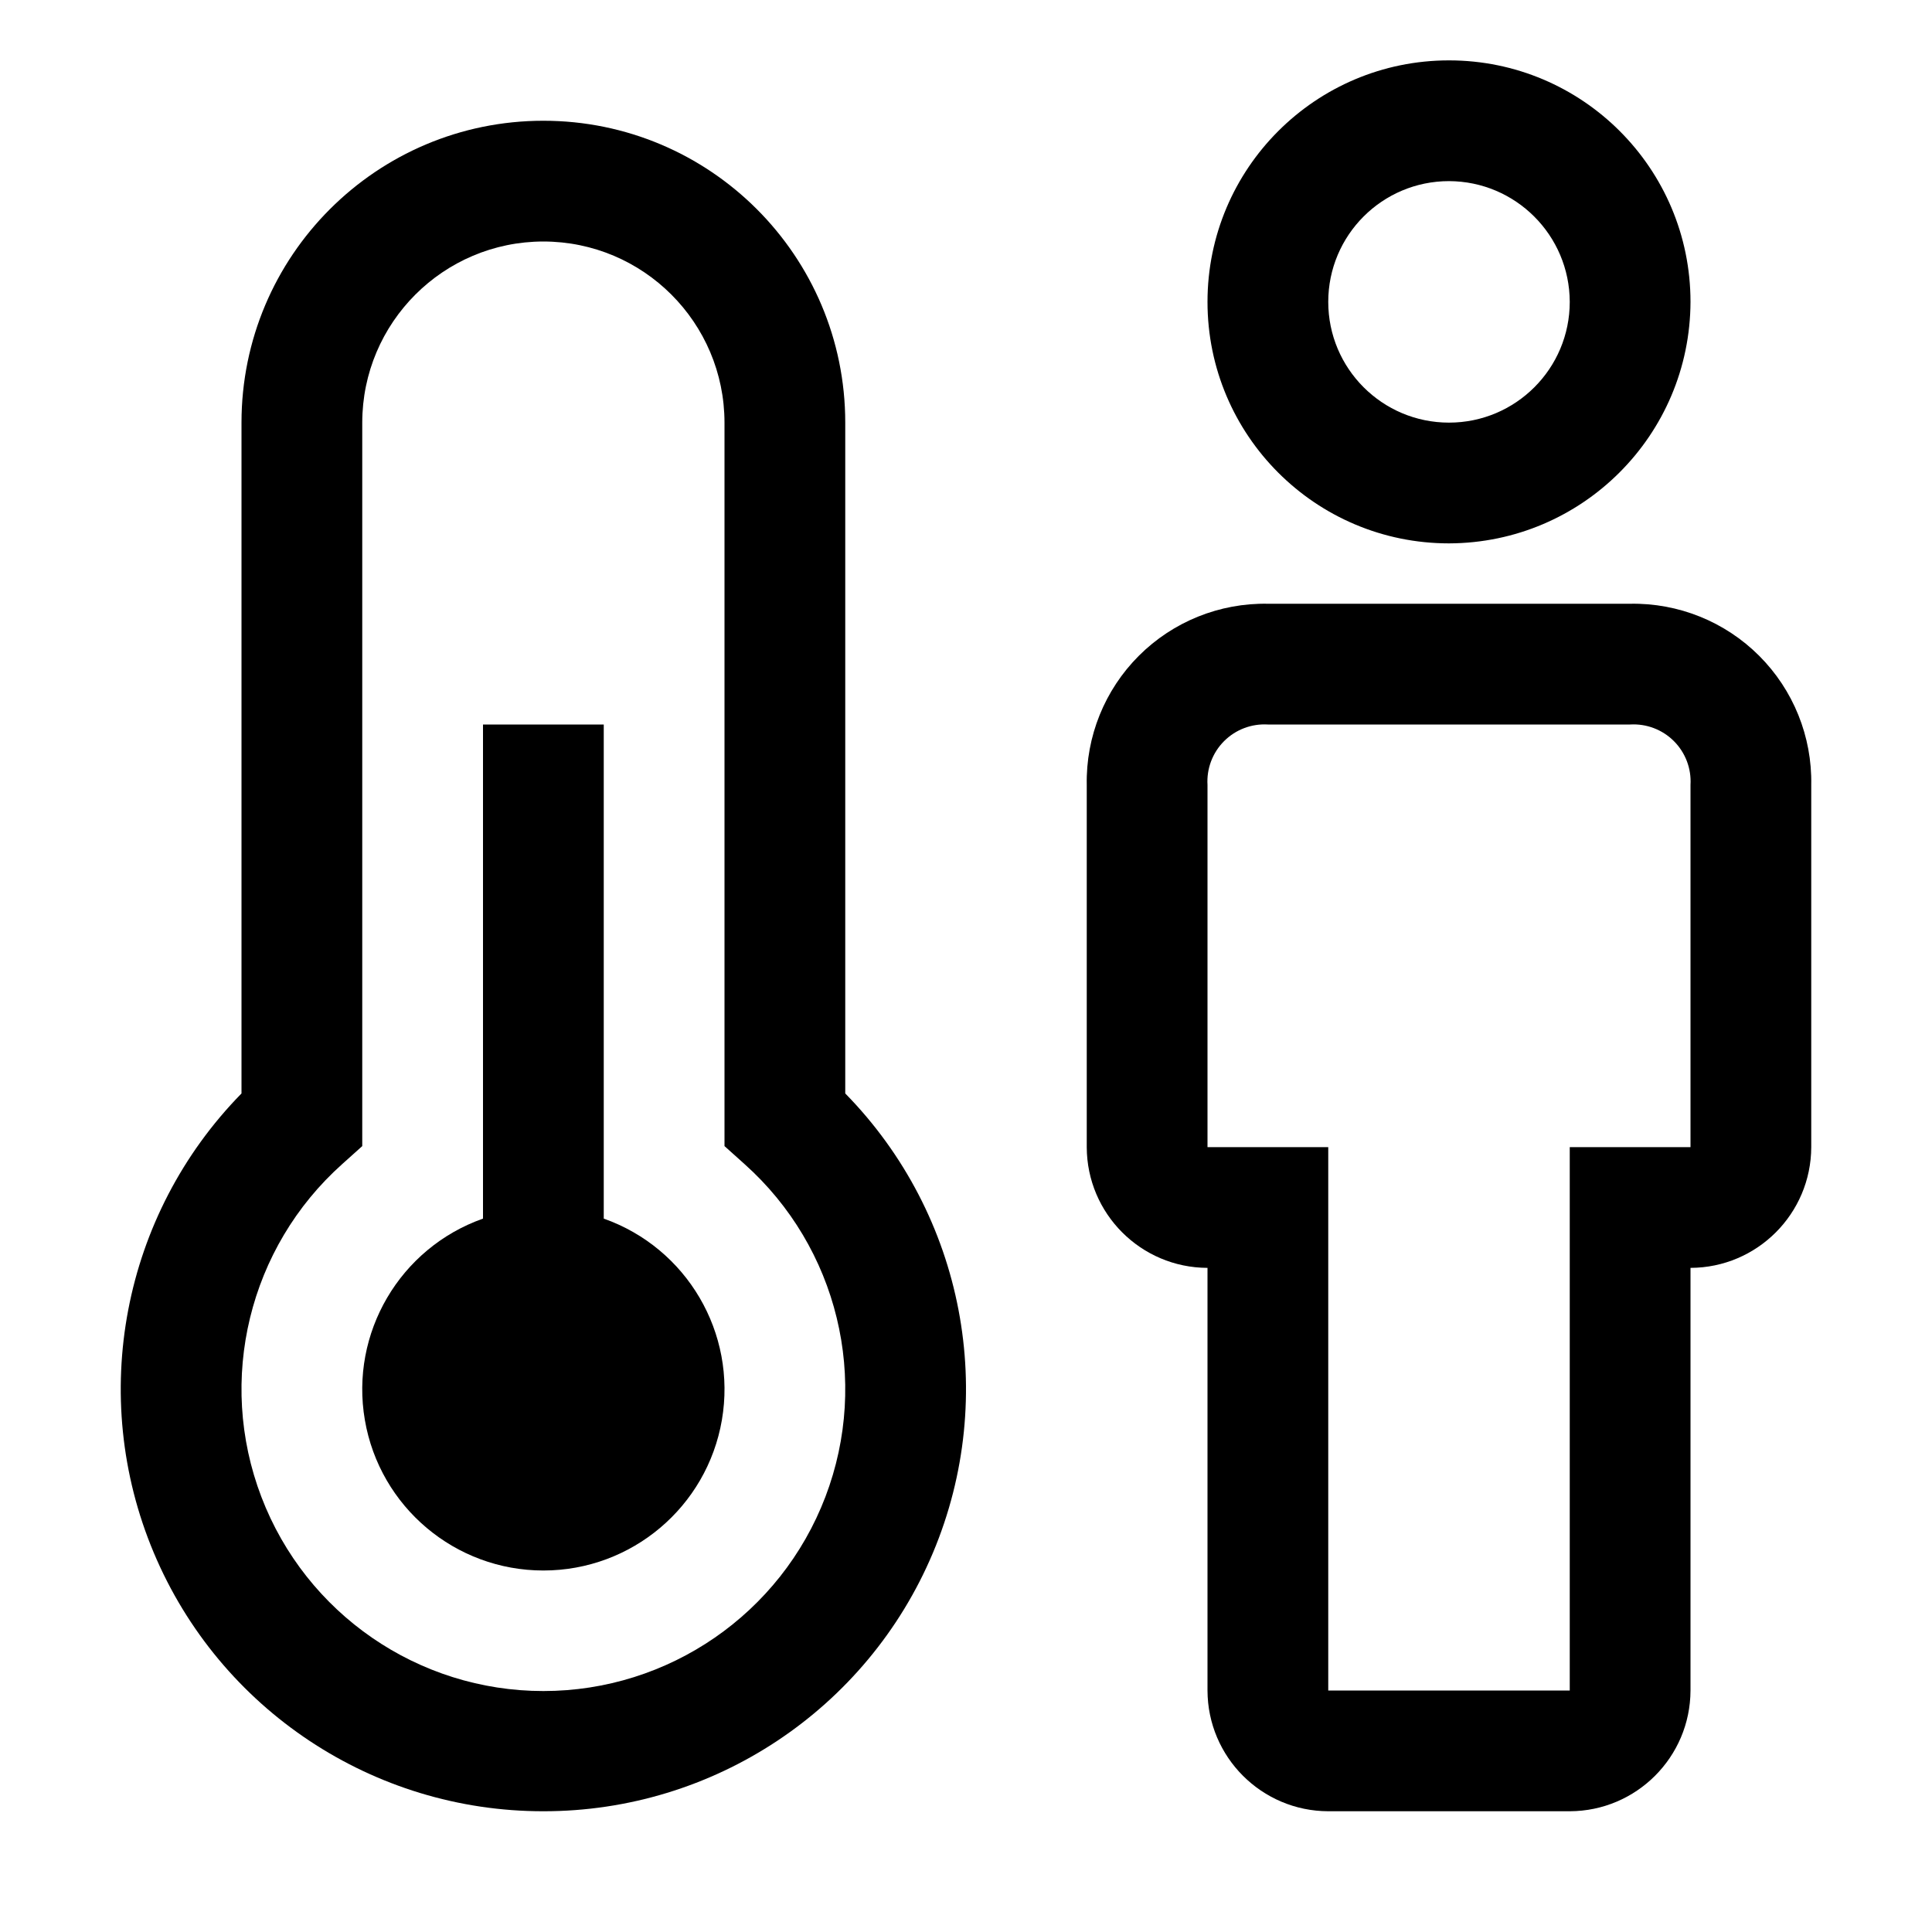
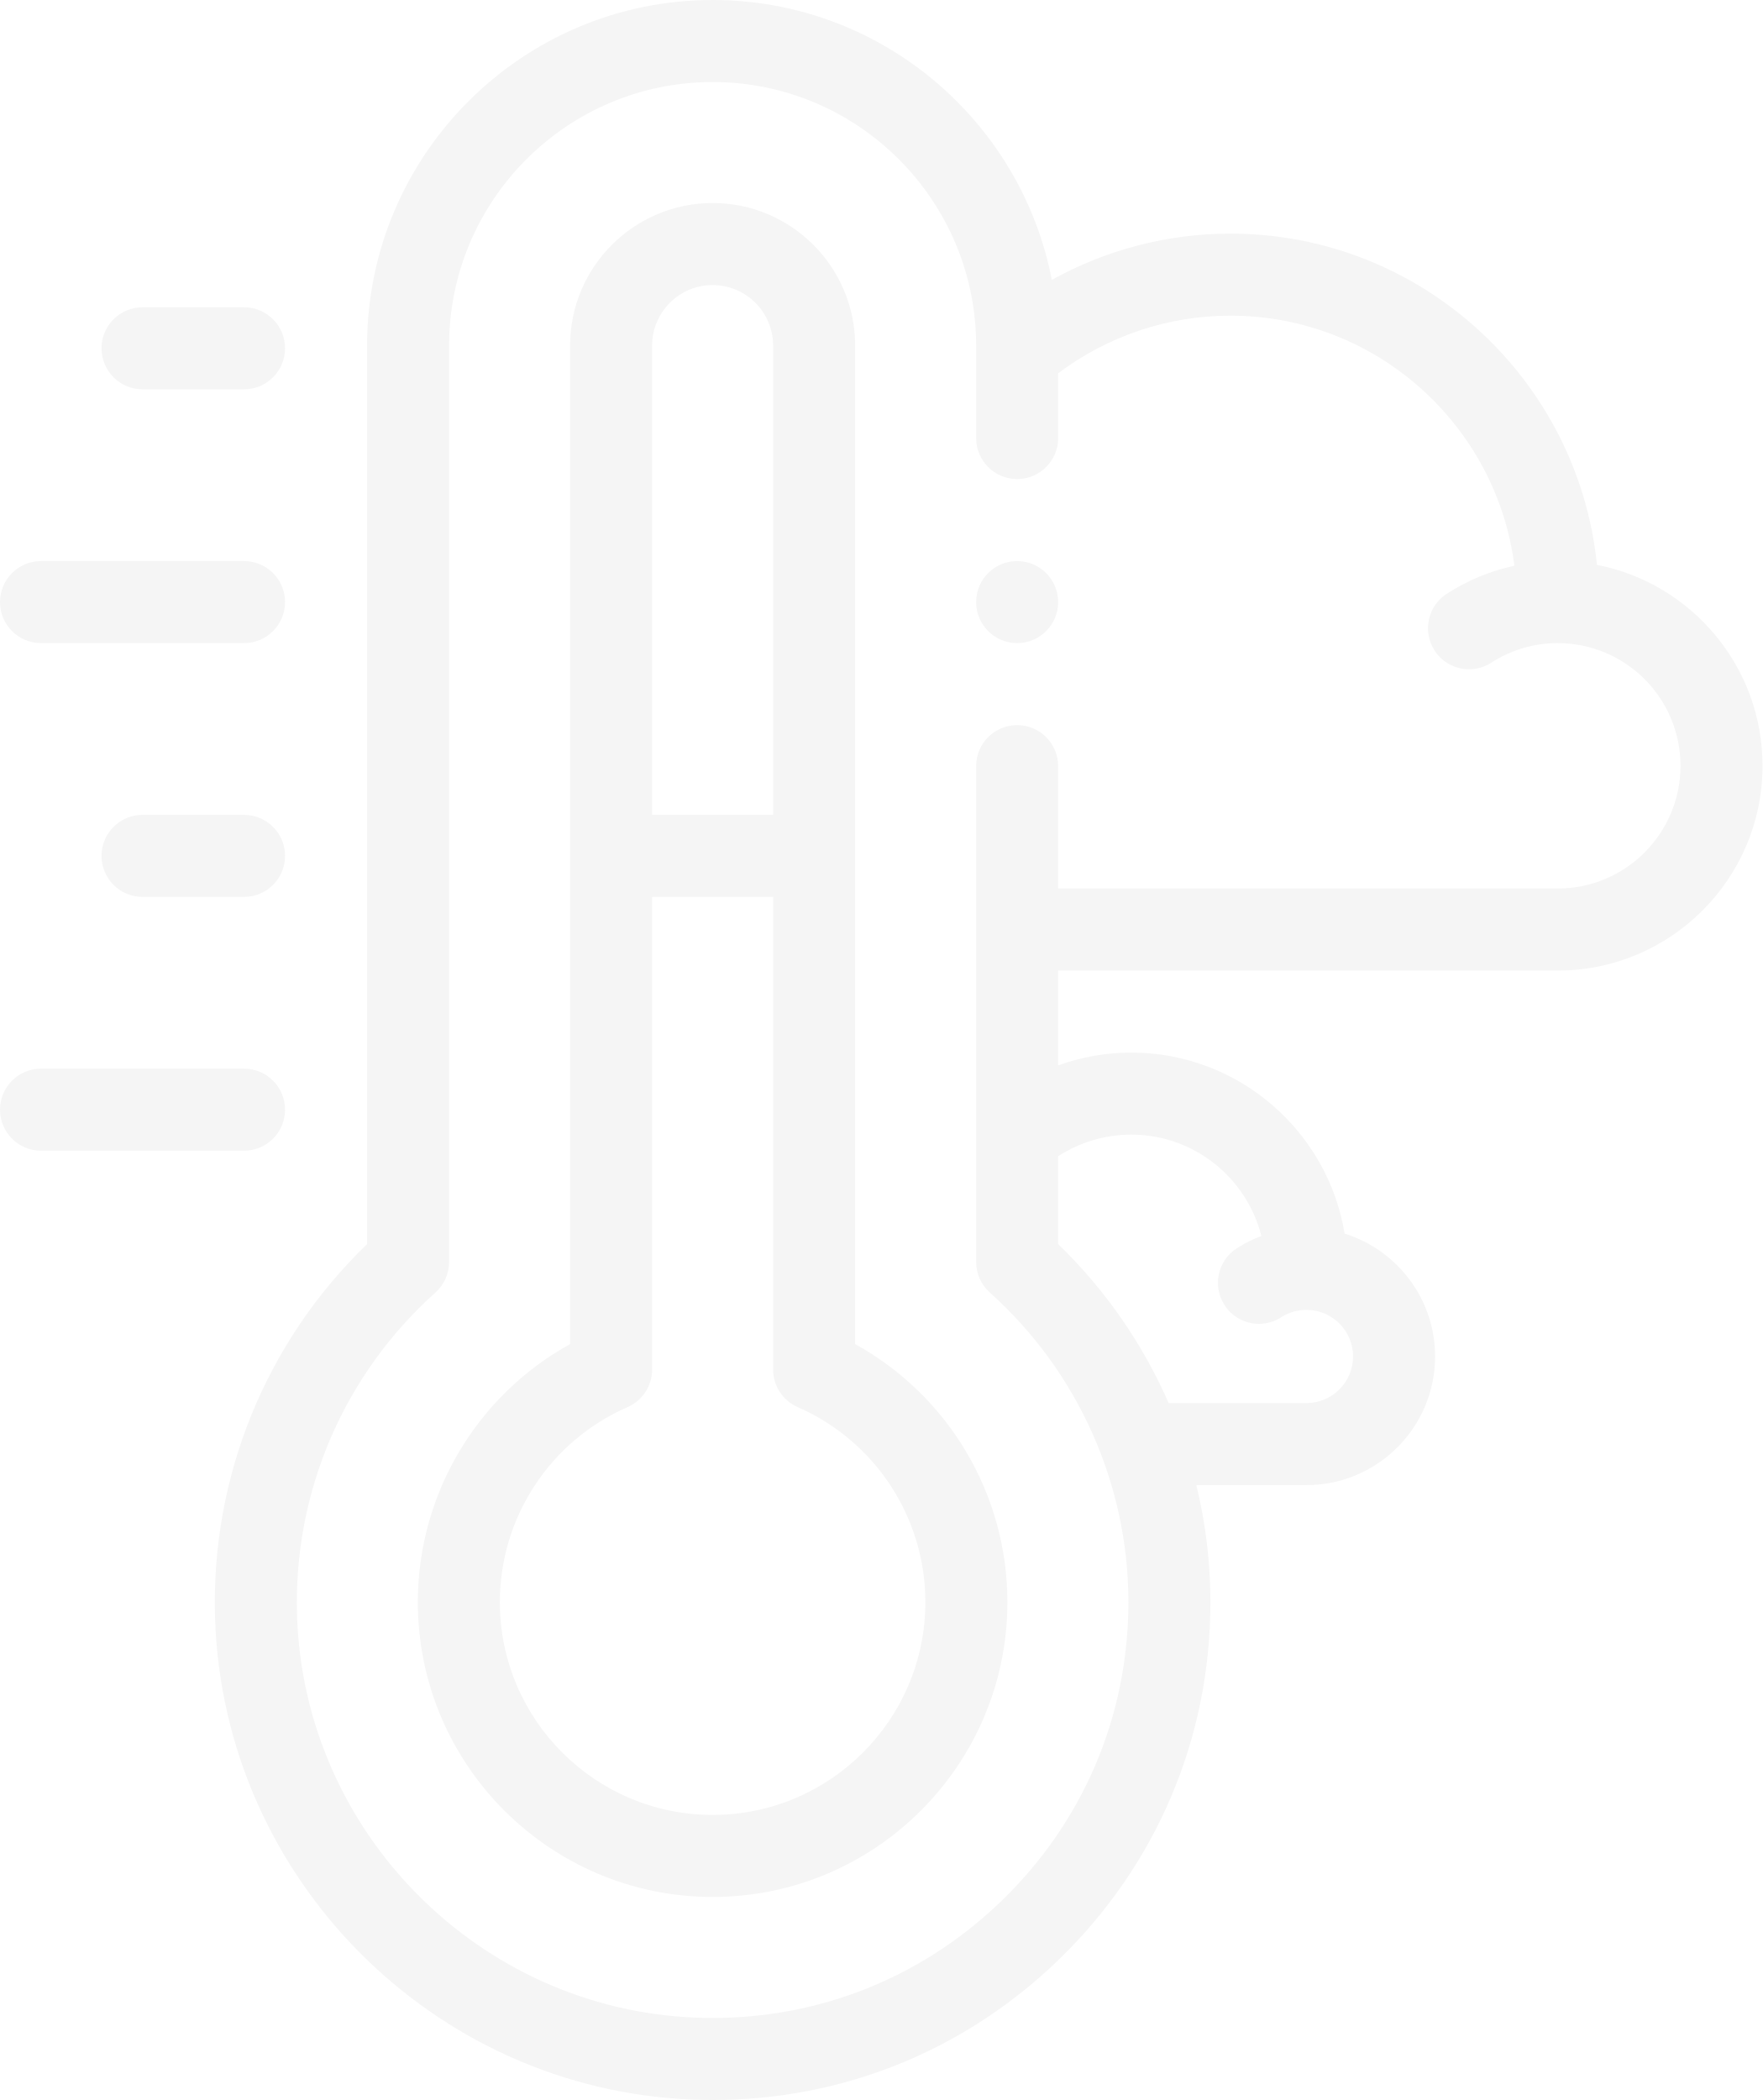
- <svg xmlns="http://www.w3.org/2000/svg" data-name="Layer 1" height="32" id="Layer_1" viewBox="0 0 32 32" width="32">
-   <defs>
-     <style>
-       .cls-1 {
-         fill: none;
-       }
-     </style>
-   </defs>
-   <path d="M26,30H22a2.006,2.006,0,0,1-2-2V21a2.006,2.006,0,0,1-2-2V13a2.946,2.946,0,0,1,3-3h6a2.946,2.946,0,0,1,3,3v6a2.006,2.006,0,0,1-2,2v7A2.006,2.006,0,0,1,26,30ZM21,12a.945.945,0,0,0-1,1v6h2v9h4V19h2V13a.945.945,0,0,0-1-1Z" transform="translate(0 0)" />
-   <path d="M24,9a4,4,0,1,1,4-4h0A4.012,4.012,0,0,1,24,9Zm0-6a2,2,0,1,0,2,2h0a2.006,2.006,0,0,0-2-2Z" transform="translate(0 0)" />
-   <path d="M10,20.184V12H8v8.184a3,3,0,1,0,2,0Z" transform="translate(0 0)" />
-   <path d="M9,30A6.993,6.993,0,0,1,4,18.111V7A5,5,0,0,1,14,7V18.111A6.993,6.993,0,0,1,9,30ZM9,4A3.003,3.003,0,0,0,6,7V18.983l-.332.298a5,5,0,1,0,6.664,0L12,18.983V7A3.003,3.003,0,0,0,9,4Z" transform="translate(0 0)" />
-   <rect class="cls-1" data-name="&lt;Transparent Rectangle&gt;" height="32" id="_Transparent_Rectangle_" width="32" />
+ <svg xmlns="http://www.w3.org/2000/svg" fill="#f5f5f5" id="Capa_1" enable-background="new 0 0 512.002 512.002" viewBox="41.12 0 429.76 512">
+   <g>
+     <path d="m249.63 327.699v-243.448c0-19.162-15.589-34.751-34.751-34.751s-34.751 15.589-34.751 34.751v243.448c-22.755 12.568-37.127 36.593-37.127 62.92 0 39.634 32.244 71.878 71.878 71.878s71.878-32.244 71.878-71.878c0-26.327-14.372-50.352-37.127-62.92zm-34.751-258.199c8.134 0 14.751 6.617 14.751 14.751v114.422h-29.502v-114.422c0-8.134 6.617-14.751 14.751-14.751zm0 372.997c-28.605 0-51.878-23.272-51.878-51.878 0-20.621 12.22-39.286 31.132-47.552 3.642-1.592 5.995-5.189 5.995-9.163v-115.231h29.502v115.231c0 3.974 2.354 7.571 5.995 9.163 18.912 8.266 31.132 26.931 31.132 47.552 0 28.606-23.273 51.878-51.878 51.878z" />
+     <path d="m51.123 156.795h49.502c5.522 0 10-4.477 10-10s-4.478-10-10-10h-49.502c-5.522 0-10 4.477-10 10s4.477 10 10 10z" />
+     <path d="m75.874 94.917h24.751c5.522 0 10-4.477 10-10s-4.478-10-10-10h-24.751c-5.522 0-10 4.477-10 10s4.477 10 10 10z" />
+     <path d="m110.625 270.551c0-5.523-4.478-10-10-10h-49.502c-5.522 0-10 4.477-10 10s4.478 10 10 10h49.502c5.522 0 10-4.477 10-10z" />
+     <path d="m100.625 198.673h-24.751c-5.522 0-10 4.477-10 10s4.478 10 10 10h24.751c5.522 0 10-4.477 10-10s-4.478-10-10-10z" />
+     <path d="m430.503 137.715c-4.568-45.288-42.912-80.755-89.384-80.755-15.329 0-30.298 3.943-43.533 11.275-7.505-38.821-41.727-68.235-82.707-68.235-46.458 0-84.254 37.796-84.254 84.254v219.071c-24.692 23.832-38.153 56.815-37.064 91.206 2.006 63.366 53.192 114.924 116.532 117.377 1.62.063 3.234.094 4.845.094 31.506-.001 61.19-11.946 84.043-33.932 24.04-23.127 37.279-54.184 37.279-87.45 0-9.693-1.179-19.267-3.435-28.539h26.856c17.292 0 31.36-14.073 31.36-31.37 0-14.051-9.295-25.972-22.06-29.943-4.113-25.004-25.879-44.137-52.029-44.137-6.123 0-12.146 1.074-17.818 3.111v-23.112h121.826c27.526 0 49.92-22.394 49.92-49.92-.001-24.258-17.4-44.53-40.377-48.995zm-113.552 138.915c15.279 0 28.144 10.526 31.731 24.707-2.099.786-4.117 1.799-6.02 3.03-4.638 3-5.966 9.19-2.966 13.828 1.913 2.959 5.126 4.57 8.406 4.57 1.86 0 3.742-.518 5.421-1.604 1.807-1.169 3.906-1.79 6.076-1.805.027 0 .054.004.081.004 6.264 0 11.36 5.092 11.36 11.35 0 6.27-5.097 11.37-11.36 11.37h-33.61c-6.311-14.417-15.412-27.622-26.937-38.754v-21.422c5.271-3.424 11.46-5.274 17.818-5.274zm104.008-60h-121.826v-29.835c0-5.523-4.477-10-10-10-5.522 0-10 4.477-10 10v120.883c0 2.842 1.209 5.55 3.326 7.447 21.48 19.251 33.801 46.767 33.801 75.494 0 27.777-11.061 53.715-31.145 73.037-20.066 19.304-46.426 29.345-74.249 28.266-52.895-2.048-95.641-45.105-97.315-98.025-.95-29.988 11.351-58.7 33.748-78.773 2.117-1.897 3.326-4.604 3.326-7.447v-223.423c0-35.43 28.824-64.254 64.254-64.254s64.254 28.824 64.254 64.254v22.541c0 5.523 4.478 10 10 10 5.523 0 10-4.477 10-10v-15.785c12.058-9.08 26.795-14.05 41.986-14.05 35.501 0 64.879 26.633 69.256 60.964-5.84 1.262-11.422 3.568-16.493 6.847-4.638 2.999-5.967 9.189-2.968 13.827 1.913 2.96 5.127 4.571 8.407 4.571 1.859 0 3.741-.518 5.42-1.604 4.811-3.111 10.399-4.758 16.161-4.769.019 0 .037.003.056.003 16.498 0 29.92 13.417 29.92 29.91.001 16.499-13.421 29.921-29.919 29.921z" />
+     <circle cx="289.131" cy="146.795" r="10" />
+   </g>
</svg>
